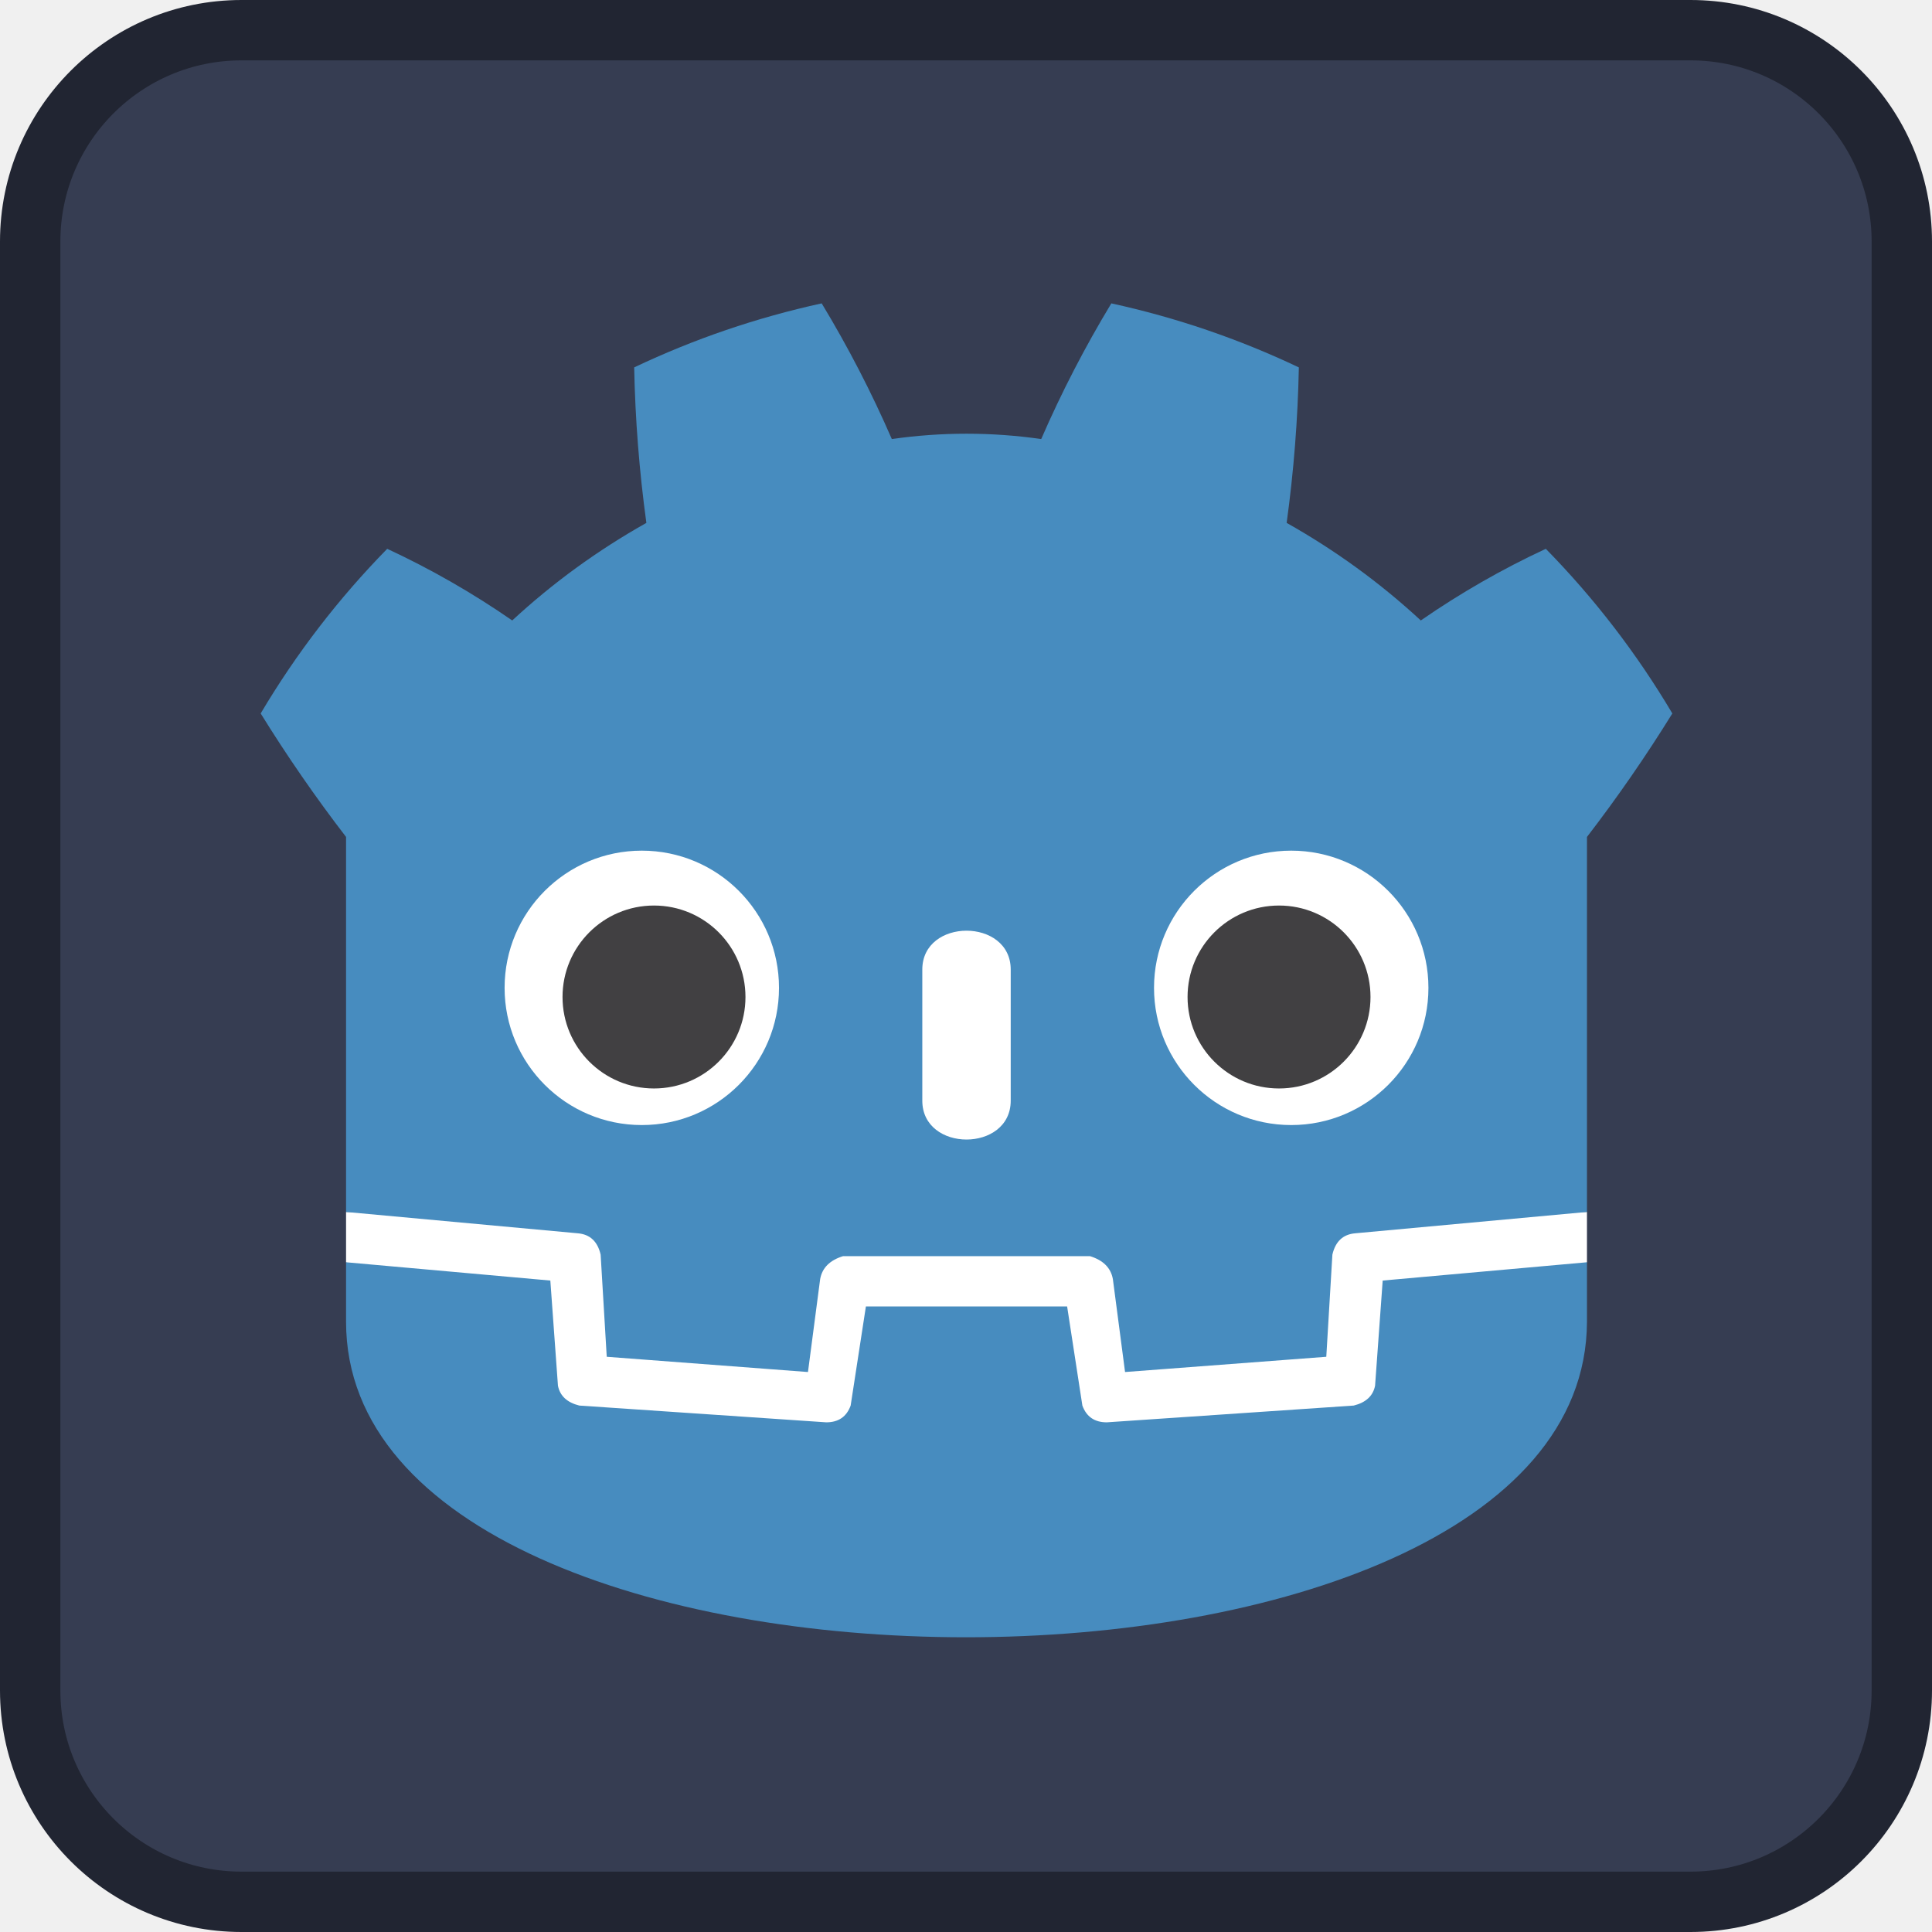
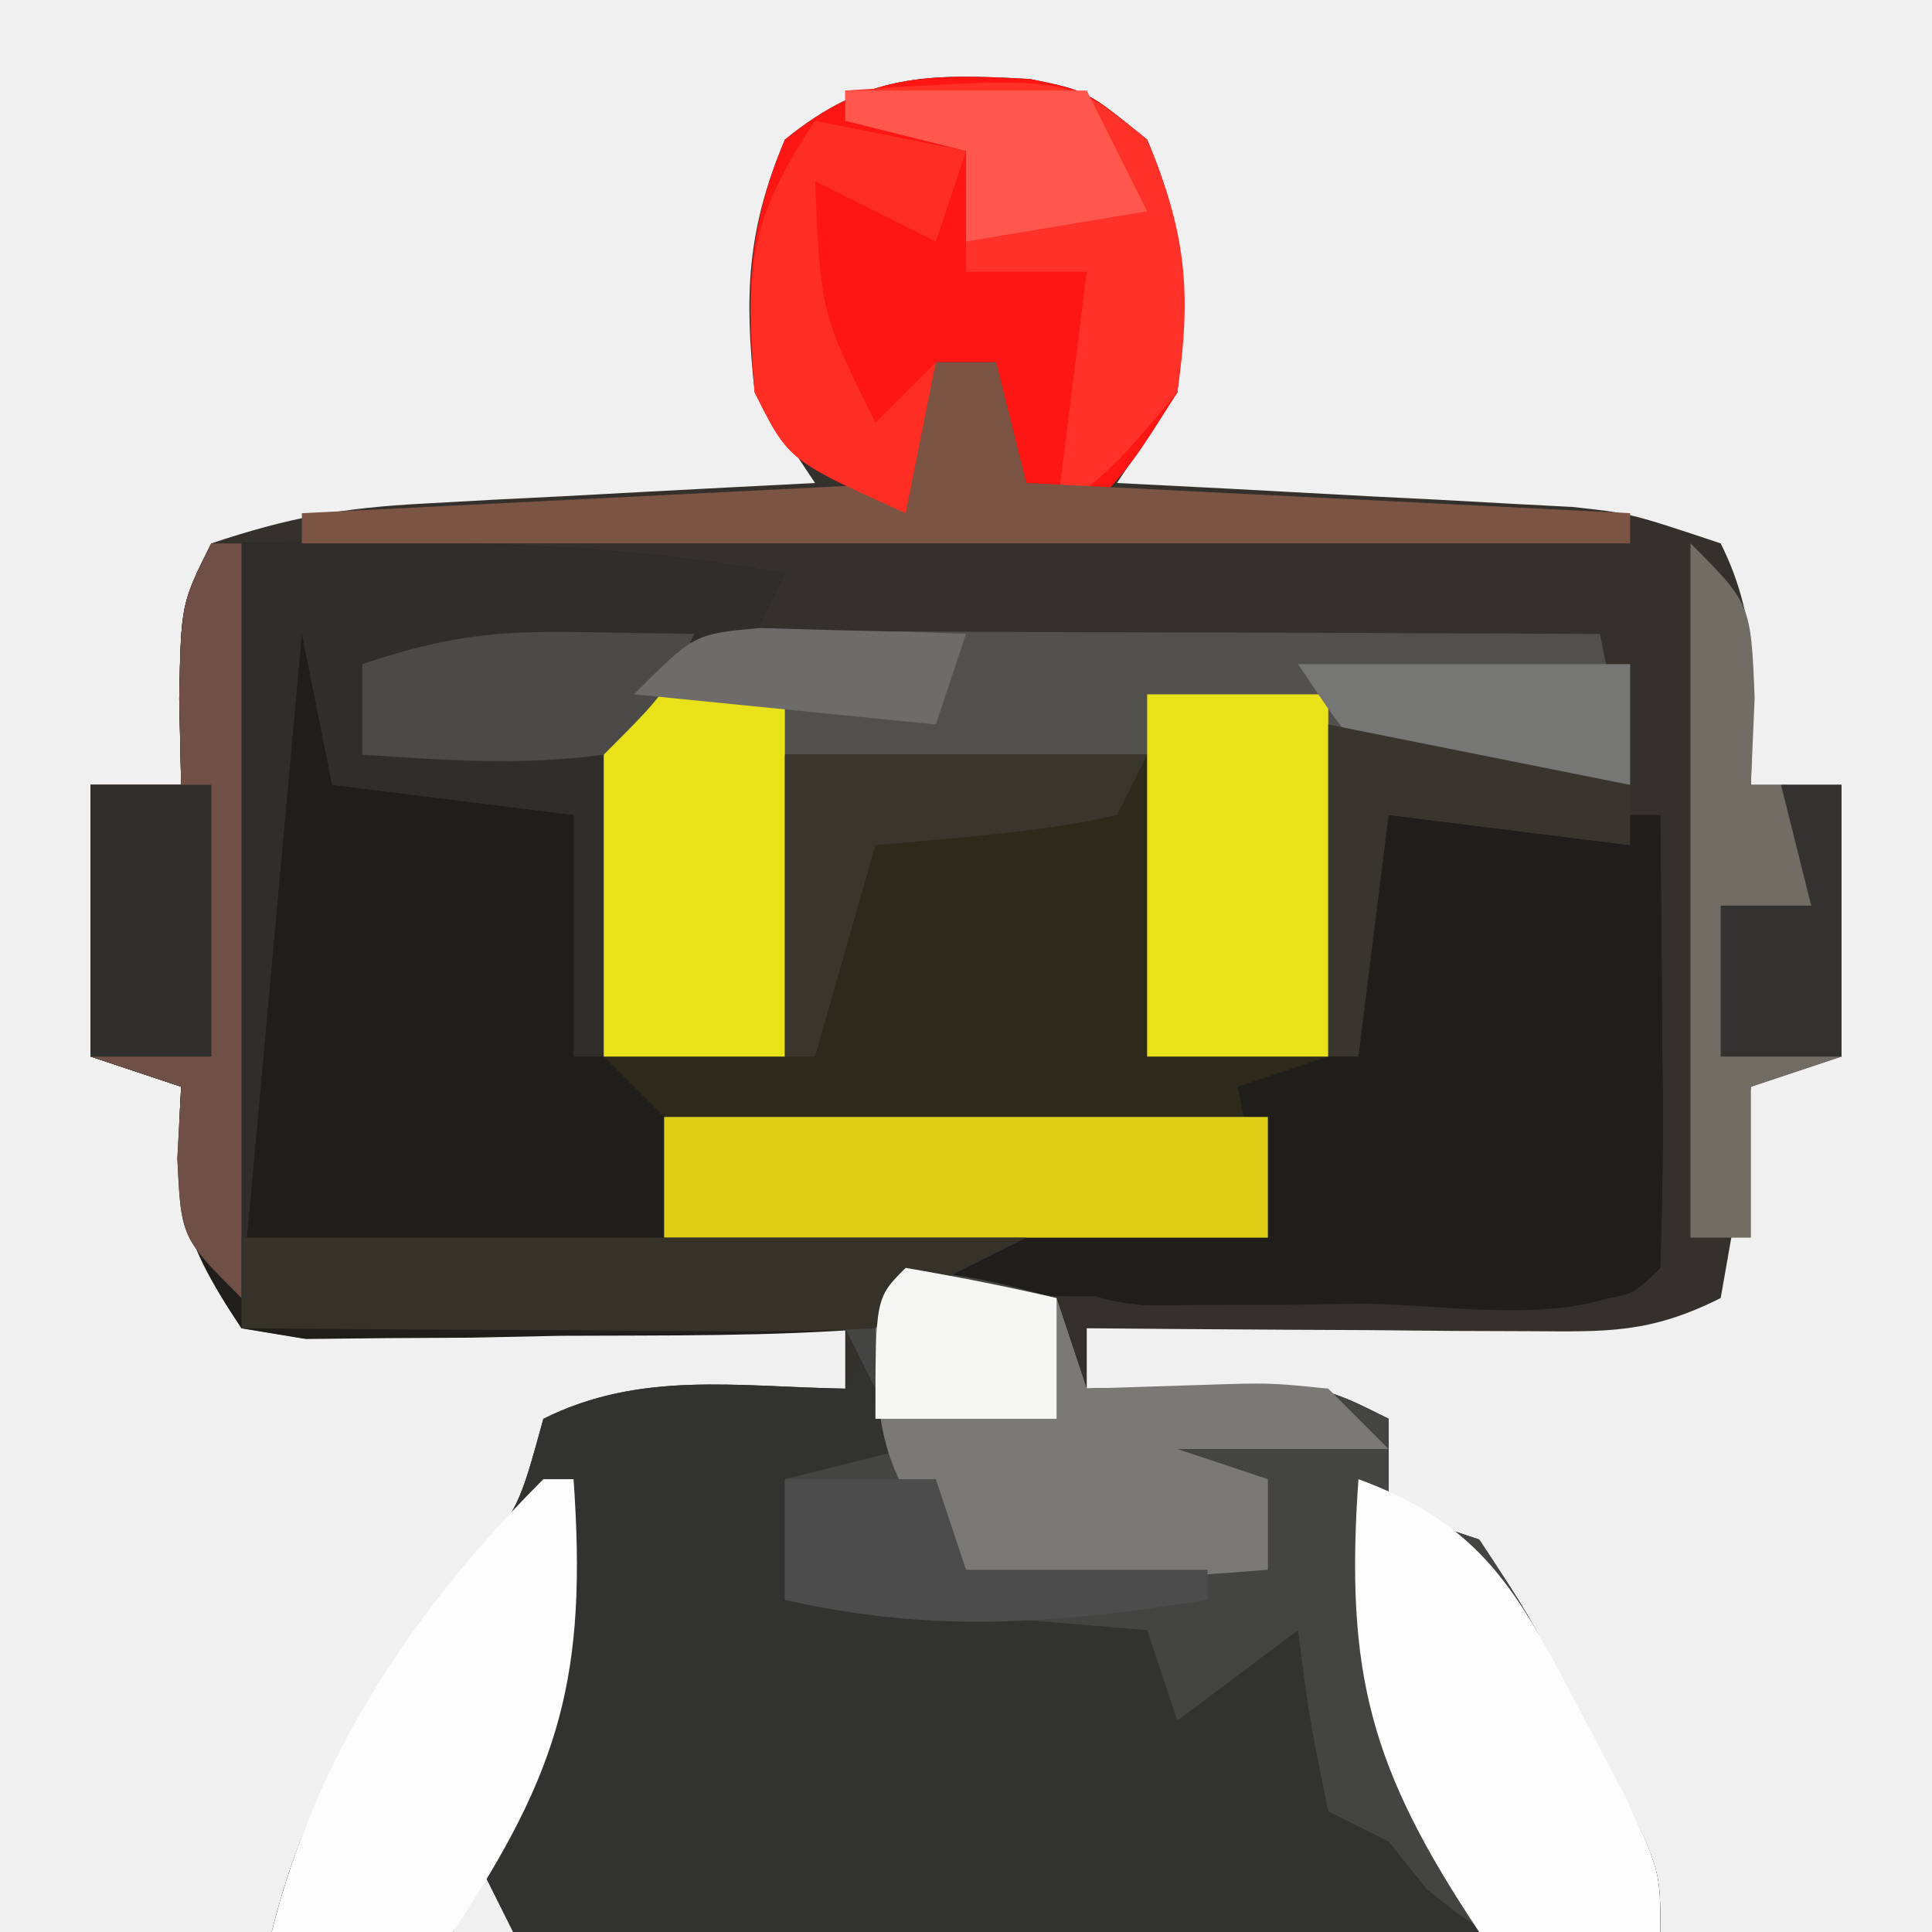
- <svg xmlns="http://www.w3.org/2000/svg" width="128" height="128">
-   <rect width="124" height="124" x="2" y="2" fill="#363d52" stroke="#212532" stroke-width="4" rx="14" />
-   <g fill="#fff" transform="translate(12.322 12.322)scale(.101)">
-     <path d="M105 673v33q407 354 814 0v-33z" />
-     <path fill="#478cbf" d="m105 673 152 14q12 1 15 14l4 67 132 10 8-61q2-11 15-15h162q13 4 15 15l8 61 132-10 4-67q3-13 15-14l152-14V427q30-39 56-81-35-59-83-108-43 20-82 47-40-37-88-64 7-51 8-102-59-28-123-42-26 43-46 89-49-7-98 0-20-46-46-89-64 14-123 42 1 51 8 102-48 27-88 64-39-27-82-47-48 49-83 108 26 42 56 81zm0 33v39c0 276 813 276 814 0v-39l-134 12-5 69q-2 10-14 13l-162 11q-12 0-16-11l-10-65H446l-10 65q-4 11-16 11l-162-11q-12-3-14-13l-5-69z" />
-     <path d="M483 600c0 34 58 34 58 0v-86c0-34-58-34-58 0z" />
-     <circle cx="725" cy="526" r="90" />
-     <circle cx="299" cy="526" r="90" />
-   </g>
-   <g fill="#414042" transform="translate(12.322 12.322)scale(.101)">
-     <circle cx="307" cy="532" r="60" />
-     <circle cx="717" cy="532" r="60" />
-   </g>
+ <svg xmlns="http://www.w3.org/2000/svg" version="1.1" width="64" height="64">
+   <path d="M0 0 C1.875 0.383 1.875 0.383 3.875 2.008 C5.14 5.012 5.219 7.15 4.875 10.383 C4.215 11.373 3.555 12.363 2.875 13.383 C4.664 13.474 4.664 13.474 6.488 13.566 C8.055 13.651 9.621 13.735 11.188 13.82 C12.366 13.879 12.366 13.879 13.568 13.939 C14.326 13.981 15.083 14.023 15.863 14.066 C16.908 14.121 16.908 14.121 17.974 14.177 C19.875 14.383 19.875 14.383 22.875 15.383 C24.229 18.092 23.94 20.392 23.875 23.383 C24.865 23.383 25.855 23.383 26.875 23.383 C26.875 26.353 26.875 29.323 26.875 32.383 C25.885 32.713 24.895 33.043 23.875 33.383 C23.689 35.084 23.689 35.084 23.5 36.82 C23.294 37.996 23.087 39.172 22.875 40.383 C20.526 41.557 19.137 41.498 16.523 41.48 C15.247 41.476 15.247 41.476 13.945 41.471 C13.056 41.462 12.166 41.454 11.25 41.445 C9.904 41.439 9.904 41.439 8.531 41.432 C6.312 41.42 4.094 41.403 1.875 41.383 C1.875 42.043 1.875 42.703 1.875 43.383 C3.793 43.352 3.793 43.352 5.75 43.32 C9.625 43.258 9.625 43.258 11.875 44.383 C11.875 45.373 11.875 46.363 11.875 47.383 C12.865 47.713 13.855 48.043 14.875 48.383 C16.48 50.816 16.48 50.816 18.062 53.82 C18.592 54.809 19.122 55.798 19.668 56.816 C20.875 59.383 20.875 59.383 20.875 61.383 C8.208 61.383 -4.458 61.383 -17.125 61.383 C-17.455 60.723 -17.785 60.063 -18.125 59.383 C-18.455 60.043 -18.785 60.703 -19.125 61.383 C-21.105 61.383 -23.085 61.383 -25.125 61.383 C-23.881 56.405 -21.627 53.135 -18.465 49.215 C-16.933 47.316 -16.933 47.316 -16.125 44.383 C-12.91 42.776 -9.689 43.325 -6.125 43.383 C-6.125 42.723 -6.125 42.063 -6.125 41.383 C-6.72 41.399 -7.316 41.414 -7.929 41.43 C-10.619 41.493 -13.309 41.532 -16 41.57 C-17.406 41.608 -17.406 41.608 -18.84 41.646 C-20.184 41.661 -20.184 41.661 -21.555 41.676 C-22.382 41.691 -23.21 41.707 -24.062 41.723 C-25.083 41.555 -25.083 41.555 -26.125 41.383 C-28.277 38.155 -28.326 37.099 -28.125 33.383 C-29.115 33.053 -30.105 32.723 -31.125 32.383 C-31.125 29.413 -31.125 26.443 -31.125 23.383 C-30.135 23.383 -29.145 23.383 -28.125 23.383 C-28.146 22.434 -28.166 21.485 -28.188 20.508 C-28.125 17.383 -28.125 17.383 -27.125 15.383 C-24.532 14.519 -22.785 14.207 -20.113 14.066 C-19.356 14.025 -18.599 13.983 -17.818 13.939 C-17.033 13.9 -16.247 13.861 -15.438 13.82 C-14.64 13.777 -13.843 13.734 -13.021 13.689 C-11.056 13.584 -9.091 13.483 -7.125 13.383 C-7.785 12.393 -8.445 11.403 -9.125 10.383 C-9.469 7.15 -9.39 5.012 -8.125 2.008 C-5.42 -0.19 -3.416 -0.188 0 0 Z M-17.125 56.383 C-16.125 58.383 -16.125 58.383 -16.125 58.383 Z M11.875 56.383 C12.875 58.383 12.875 58.383 12.875 58.383 Z " fill="#34312D" transform="translate(34.125,2.617188)" />
+   <path d="M0 0 C6.433 -0.095 12.658 -0.153 19 1 C18.67 1.66 18.34 2.32 18 3 C15.059 3.414 15.059 3.414 11.438 3.625 C10.24 3.7 9.042 3.775 7.809 3.852 C6.882 3.901 5.955 3.95 5 4 C5 4.99 5 5.98 5 7 C7.64 7 10.28 7 13 7 C13 10.3 13 13.6 13 17 C14.98 17 16.96 17 19 17 C19 13.7 19 10.4 19 7 C22.96 7 26.92 7 31 7 C31 10.3 31 13.6 31 17 C33.31 17 35.62 17 38 17 C37.979 16.051 37.959 15.102 37.938 14.125 C38 11 38 11 39 9 C41.97 9 44.94 9 48 9 C48.027 11.479 48.047 13.958 48.062 16.438 C48.071 17.145 48.079 17.852 48.088 18.58 C48.097 20.387 48.052 22.194 48 24 C47 25 47 25 44.699 25.098 C43.705 25.086 42.711 25.074 41.688 25.062 C40.612 25.055 39.537 25.047 38.43 25.039 C36.143 25.013 33.857 24.987 31.57 24.961 C30.495 24.953 29.42 24.945 28.312 24.938 C27.319 24.926 26.325 24.914 25.301 24.902 C23.036 24.739 23.036 24.739 22 26 C18.529 26.278 15.044 26.232 11.562 26.25 C10.092 26.281 10.092 26.281 8.592 26.312 C7.655 26.318 6.719 26.323 5.754 26.328 C4.891 26.337 4.028 26.347 3.139 26.356 C2.08 26.18 2.08 26.18 1 26 C-1.152 22.772 -1.201 21.716 -1 18 C-1.99 17.67 -2.98 17.34 -4 17 C-4 14.03 -4 11.06 -4 8 C-3.01 8 -2.02 8 -1 8 C-1.021 7.051 -1.041 6.103 -1.062 5.125 C-1 2 -1 2 0 0 Z " fill="#201E1A" transform="translate(7,18)" />
+   <path d="M0 0 C2.475 0.495 2.475 0.495 5 1 C5.33 1.99 5.66 2.98 6 4 C7.918 3.969 7.918 3.969 9.875 3.938 C13.75 3.875 13.75 3.875 16 5 C16 5.99 16 6.98 16 8 C16.99 8.33 17.98 8.66 19 9 C20.605 11.434 20.605 11.434 22.188 14.438 C22.717 15.426 23.247 16.415 23.793 17.434 C25 20 25 20 25 22 C12.333 22 -0.333 22 -13 22 C-13.33 21.34 -13.66 20.68 -14 20 C-14.33 20.66 -14.66 21.32 -15 22 C-16.98 22 -18.96 22 -21 22 C-19.756 17.022 -17.502 13.752 -14.34 9.832 C-12.808 7.933 -12.808 7.933 -12 5 C-8.785 3.393 -5.564 3.943 -2 4 C-1.34 2.68 -0.68 1.36 0 0 Z M-13 17 C-12 19 -12 19 -12 19 Z M16 17 C17 19 17 19 17 19 Z " fill="#323230" transform="translate(30,42)" />
+   <path d="M0 0 C0.839 0.001 1.678 0.003 2.543 0.004 C5.223 0.01 7.902 0.022 10.582 0.035 C12.399 0.04 14.216 0.045 16.033 0.049 C20.487 0.06 24.941 0.077 29.395 0.098 C29.89 2.573 29.89 2.573 30.395 5.098 C27.425 4.768 24.455 4.438 21.395 4.098 C21.065 7.398 20.735 10.698 20.395 14.098 C18.415 14.098 16.435 14.098 14.395 14.098 C14.395 10.798 14.395 7.498 14.395 4.098 C10.435 4.098 6.475 4.098 2.395 4.098 C2.395 7.398 2.395 10.698 2.395 14.098 C0.415 14.098 -1.565 14.098 -3.605 14.098 C-3.605 10.798 -3.605 7.498 -3.605 4.098 C-6.245 4.098 -8.885 4.098 -11.605 4.098 C-11.605 3.108 -11.605 2.118 -11.605 1.098 C-7.721 -0.197 -4.047 -0.026 0 0 Z " fill="#51504D" transform="translate(23.60547,20.90234)" />
+   <path d="M0 0 C2.625 0.375 2.625 0.375 5 1 C5.33 1.99 5.66 2.98 6 4 C7.279 3.979 8.557 3.959 9.875 3.938 C13.75 3.875 13.75 3.875 16 5 C16 5.99 16 6.98 16 8 C16.99 8.33 17.98 8.66 19 9 C20.605 11.434 20.605 11.434 22.188 14.438 C22.717 15.426 23.247 16.415 23.793 17.434 C25 20 25 20 25 22 C19.45 22.37 19.45 22.37 17.25 20.562 C16.837 20.047 16.425 19.531 16 19 C15.34 18.67 14.68 18.34 14 18 C13.375 14.938 13.375 14.938 13 12 C11.68 12.99 10.36 13.98 9 15 C8.67 14.01 8.34 13.02 8 12 C4.04 11.67 0.08 11.34 -4 11 C-4 9.68 -4 8.36 -4 7 C-2.68 6.67 -1.36 6.34 0 6 C-0.66 4.68 -1.32 3.36 -2 2 C-1.34 1.34 -0.68 0.68 0 0 Z " fill="#444443" transform="translate(30,42)" />
+   <path d="M0 0 C3.96 0 7.92 0 12 0 C12 3.3 12 6.6 12 10 C13.98 10 15.96 10 18 10 C17.34 10.66 16.68 11.32 16 12 C16 13.32 16 14.64 16 16 C9.4 16 2.8 16 -4 16 C-4 14.68 -4 13.36 -4 12 C-4.66 11.34 -5.32 10.68 -6 10 C-4.02 10 -2.04 10 0 10 C0 6.7 0 3.4 0 0 Z " fill="#2D2A1C" transform="translate(26,25)" />
+   <path d="M0 0 C2.97 0 5.94 0 9 0 C9.027 2.479 9.047 4.958 9.062 7.438 C9.071 8.145 9.079 8.852 9.088 9.58 C9.097 11.387 9.052 13.194 9 15 C6.843 17.157 2.052 16.185 -0.938 16.188 C-1.775 16.2 -2.612 16.212 -3.475 16.225 C-4.676 16.228 -4.676 16.228 -5.902 16.23 C-6.64 16.235 -7.377 16.239 -8.136 16.243 C-10 16 -10 16 -12 14 C-9.36 14 -6.72 14 -4 14 C-4.33 12.35 -4.66 10.7 -5 9 C-4.01 8.67 -3.02 8.34 -2 8 C-1.198 6.126 -1.198 6.126 -0.812 3.938 C-0.544 2.638 -0.276 1.339 0 0 Z " fill="#201E1A" transform="translate(46,27)" />
+   <path d="M0 0 C6.433 -0.095 12.658 -0.153 19 1 C18.67 1.66 18.34 2.32 18 3 C15.059 3.414 15.059 3.414 11.438 3.625 C10.24 3.7 9.042 3.775 7.809 3.852 C6.882 3.901 5.955 3.95 5 4 C5 4.99 5 5.98 5 7 C7.64 7 10.28 7 13 7 C13 10.3 13 13.6 13 17 C12.67 17 12.34 17 12 17 C12 14.36 12 11.72 12 9 C9.36 8.67 6.72 8.34 4 8 C3.67 6.35 3.34 4.7 3 3 C2.34 10.26 1.68 17.52 1 25 C-1 23 -1 23 -1.125 20.375 C-1.084 19.591 -1.042 18.808 -1 18 C-1.99 17.67 -2.98 17.34 -4 17 C-4 14.03 -4 11.06 -4 8 C-3.01 8 -2.02 8 -1 8 C-1.021 7.051 -1.041 6.103 -1.062 5.125 C-1 2 -1 2 0 0 Z " fill="#302E2A" transform="translate(7,18)" />
+   <path d="M0 0 C1.875 0.383 1.875 0.383 3.875 2.008 C5.158 5.055 5.285 7.103 4.875 10.383 C3.375 12.758 3.375 12.758 1.875 14.383 C0.885 14.053 -0.105 13.723 -1.125 13.383 C-1.125 12.063 -1.125 10.743 -1.125 9.383 C-1.785 9.383 -2.445 9.383 -3.125 9.383 C-3.455 11.033 -3.785 12.683 -4.125 14.383 C-8 12.633 -8 12.633 -9.125 10.383 C-9.403 7.191 -9.375 4.976 -8.125 2.008 C-5.42 -0.19 -3.416 -0.188 0 0 Z " fill="#FE1614" transform="translate(34.125,2.617188)" />
+   <path d="M0 0 C1.675 0.286 3.344 0.618 5 1 C5.33 1.99 5.66 2.98 6 4 C7.918 3.938 7.918 3.938 9.875 3.875 C12.055 3.805 12.055 3.805 14 4 C14.66 4.66 15.32 5.32 16 6 C13.69 6 11.38 6 9 6 C9.99 6.33 10.98 6.66 12 7 C12 7.99 12 8.98 12 10 C8.621 10.285 5.369 10.439 2 10 C-0.98 6.845 -1 5.373 -1 1 C-0.67 0.67 -0.34 0.34 0 0 Z " fill="#7A7975" transform="translate(30,42)" />
+   <path d="M0 0 C4.075 1.488 5.287 3.732 7.25 7.5 C7.771 8.48 8.292 9.459 8.828 10.469 C10 13 10 13 10 15 C8.02 15 6.04 15 4 15 C0.406 9.609 -0.454 6.463 0 0 Z " fill="#FDFDFD" transform="translate(45,49)" />
+   <path d="M0 0 C6.6 0 13.2 0 20 0 C20 1.32 20 2.64 20 4 C13.4 4 6.8 4 0 4 C0 2.68 0 1.36 0 0 Z " fill="#DCCE14" transform="translate(22,37)" />
+   <path d="M0 0 C0.33 0 0.66 0 1 0 C1.454 6.463 0.594 9.609 -3 15 C-4.98 15 -6.96 15 -9 15 C-7.532 9.128 -4.266 4.266 0 0 Z " fill="#FDFDFD" transform="translate(18,49)" />
+   <path d="M0 0 C0.33 0 0.66 0 1 0 C1 8.25 1 16.5 1 25 C-1 23 -1 23 -1.125 20.375 C-1.084 19.591 -1.042 18.808 -1 18 C-1.99 17.67 -2.98 17.34 -4 17 C-4 14.03 -4 11.06 -4 8 C-3.01 8 -2.02 8 -1 8 C-1.021 7.051 -1.041 6.103 -1.062 5.125 C-1 2 -1 2 0 0 Z " fill="#6F4F46" transform="translate(7,18)" />
+   <path d="M0 0 C2 2 2 2 2.125 5.125 C2.084 6.074 2.042 7.022 2 8 C2.99 8 3.98 8 5 8 C5 10.97 5 13.94 5 17 C4.01 17.33 3.02 17.66 2 18 C2 19.65 2 21.3 2 23 C1.34 23 0.68 23 0 23 C0 15.41 0 7.82 0 0 Z " fill="#716D64" transform="translate(56,18)" />
+   <path d="M0 0 C1.98 0 3.96 0 6 0 C6 3.96 6 7.92 6 12 C4.02 12 2.04 12 0 12 C0 8.04 0 4.08 0 0 Z " fill="#EAE218" transform="translate(38,23)" />
+   <path d="M0 0 C1.98 0 3.96 0 6 0 C6 3.96 6 7.92 6 12 C4.02 12 2.04 12 0 12 C0 8.04 0 4.08 0 0 Z " fill="#EAE219" transform="translate(20,23)" />
+   <path d="M0 0 C7.403 -0.485 7.403 -0.485 10 1.625 C11.296 4.703 11.483 6.689 11 10 C9 12.375 9 12.375 7 14 C7.33 11.36 7.66 8.72 8 6 C6.68 6 5.36 6 4 6 C4 4.68 4 3.36 4 2 C2.68 1.67 1.36 1.34 0 1 C0 0.67 0 0.34 0 0 Z " fill="#FF3128" transform="translate(28,3)" />
+   <path d="M0 0 C0.66 0 1.32 0 2 0 C2.33 1.32 2.66 2.64 3 4 C9.6 4.33 16.2 4.66 23 5 C23 5.33 23 5.66 23 6 C8.48 6 -6.04 6 -21 6 C-21 5.67 -21 5.34 -21 5 C-11.1 4.505 -11.1 4.505 -1 4 C-0.67 2.68 -0.34 1.36 0 0 Z " fill="#7B5443" transform="translate(31,12)" />
+   <path d="M0 0 C8.58 0 17.16 0 26 0 C24.02 0.99 24.02 0.99 22 2 C21.67 2.33 21.34 2.66 21 3 C19.438 3.087 17.873 3.107 16.309 3.098 C15.364 3.094 14.42 3.091 13.447 3.088 C12.454 3.08 11.461 3.071 10.438 3.062 C9.44 3.058 8.443 3.053 7.416 3.049 C4.944 3.037 2.472 3.021 0 3 C0 2.01 0 1.02 0 0 Z " fill="#353329" transform="translate(8,41)" />
+   <path d="M0 0 C1.65 0.33 3.3 0.66 5 1 C4.67 1.99 4.34 2.98 4 4 C2.68 3.34 1.36 2.68 0 2 C0.185 6.342 0.185 6.342 2 10 C2.66 9.34 3.32 8.68 4 8 C3.67 9.65 3.34 11.3 3 13 C-0.875 11.25 -0.875 11.25 -2 9 C-2.259 4.949 -2.304 3.457 0 0 Z " fill="#FE2E24" transform="translate(27,4)" />
+   <path d="M0 0 C1.32 0 2.64 0 4 0 C4 2.97 4 5.94 4 9 C2.68 9 1.36 9 0 9 C0 6.03 0 3.06 0 0 Z " fill="#302F2D" transform="translate(3,26)" />
+   <path d="M0 0 C3.63 0 7.26 0 11 0 C11 1.32 11 2.64 11 4 C9.541 3.913 8.082 3.805 6.625 3.688 C5.813 3.629 5.001 3.571 4.164 3.512 C2 3 2 3 0 0 Z " fill="#767675" transform="translate(43,22)" />
+   <path d="M0 0 C1.887 0.031 1.887 0.031 3.812 0.062 C2.812 2.062 2.812 2.062 0.812 4.062 C-1.941 4.432 -4.391 4.246 -7.188 4.062 C-7.188 3.072 -7.188 2.083 -7.188 1.062 C-4.437 0.146 -2.828 -0.046 0 0 Z " fill="#4B4A48" transform="translate(19.1875,20.9375)" />
+   <path d="M0 0 C1.65 0 3.3 0 5 0 C5.33 0.99 5.66 1.98 6 3 C8.64 3 11.28 3 14 3 C14 3.33 14 3.66 14 4 C8.979 4.779 5.023 5.13 0 4 C0 2.68 0 1.36 0 0 Z " fill="#4C4C4C" transform="translate(26,49)" />
+   <path d="M0 0 C1.675 0.286 3.344 0.618 5 1 C5 2.32 5 3.64 5 5 C3.02 5 1.04 5 -1 5 C-1 1 -1 1 0 0 Z " fill="#F6F6F5" transform="translate(30,42)" />
+   <path d="M0 0 C4.95 0.99 4.95 0.99 10 2 C10 2.66 10 3.32 10 4 C7.36 3.67 4.72 3.34 2 3 C1.67 5.64 1.34 8.28 1 11 C0.67 11 0.34 11 0 11 C0 7.37 0 3.74 0 0 Z " fill="#37352D" transform="translate(44,24)" />
+   <path d="M0 0 C3.96 0 7.92 0 12 0 C11.67 0.66 11.34 1.32 11 2 C8.351 2.594 5.708 2.742 3 3 C2.34 5.31 1.68 7.62 1 10 C0.67 10 0.34 10 0 10 C0 6.7 0 3.4 0 0 Z " fill="#39362D" transform="translate(26,25)" />
+   <path d="M0 0 C2.64 0 5.28 0 8 0 C8.66 1.32 9.32 2.64 10 4 C8.02 4.33 6.04 4.66 4 5 C4 4.01 4 3.02 4 2 C2.68 1.67 1.36 1.34 0 1 C0 0.67 0 0.34 0 0 Z " fill="#FF574D" transform="translate(28,3)" />
+   <path d="M0 0 C0.66 0 1.32 0 2 0 C2 2.97 2 5.94 2 9 C0.68 9 -0.64 9 -2 9 C-2 7.35 -2 5.7 -2 4 C-1.01 4 -0.02 4 1 4 C0.67 2.68 0.34 1.36 0 0 Z " fill="#333231" transform="translate(59,26)" />
+   <path d="M0 0 C1.218 0.035 1.218 0.035 2.461 0.07 C3.687 0.097 3.687 0.097 4.938 0.125 C5.877 0.16 5.877 0.16 6.836 0.195 C6.506 1.185 6.176 2.175 5.836 3.195 C2.536 2.865 -0.764 2.535 -4.164 2.195 C-2.164 0.195 -2.164 0.195 0 0 Z " fill="#6E6C6B" transform="translate(25.16406,20.80469)" />
</svg>
